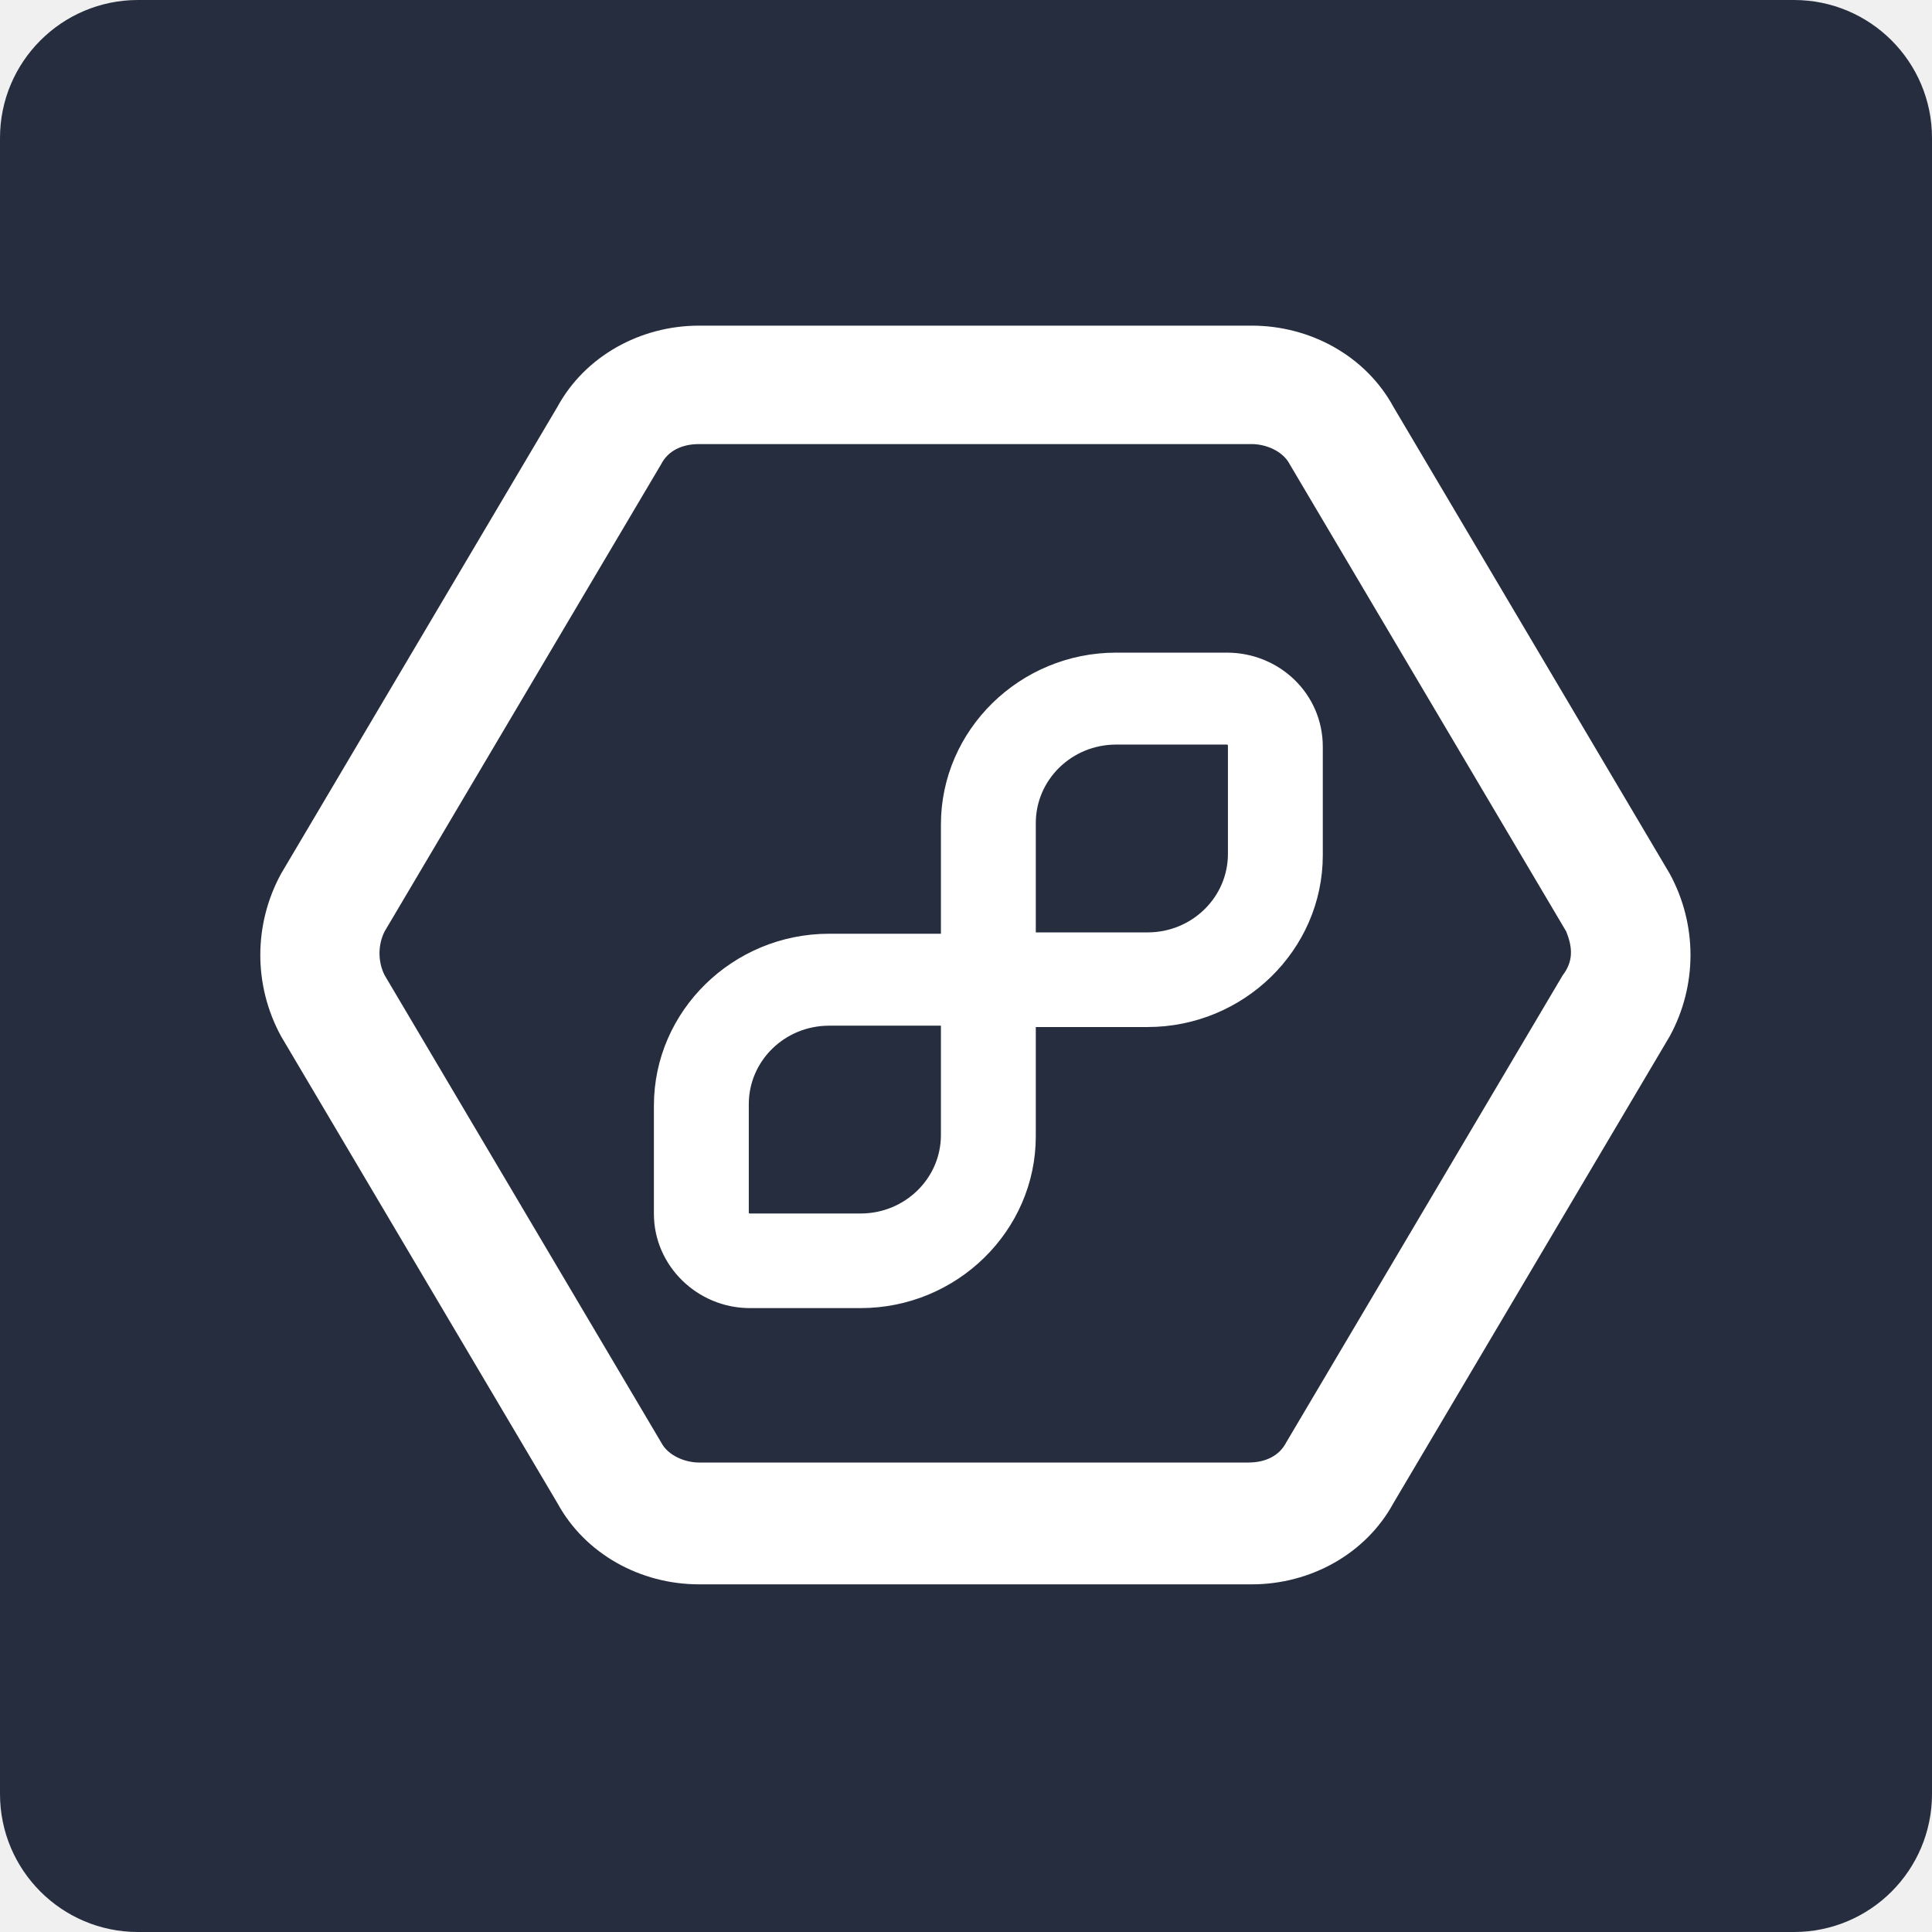
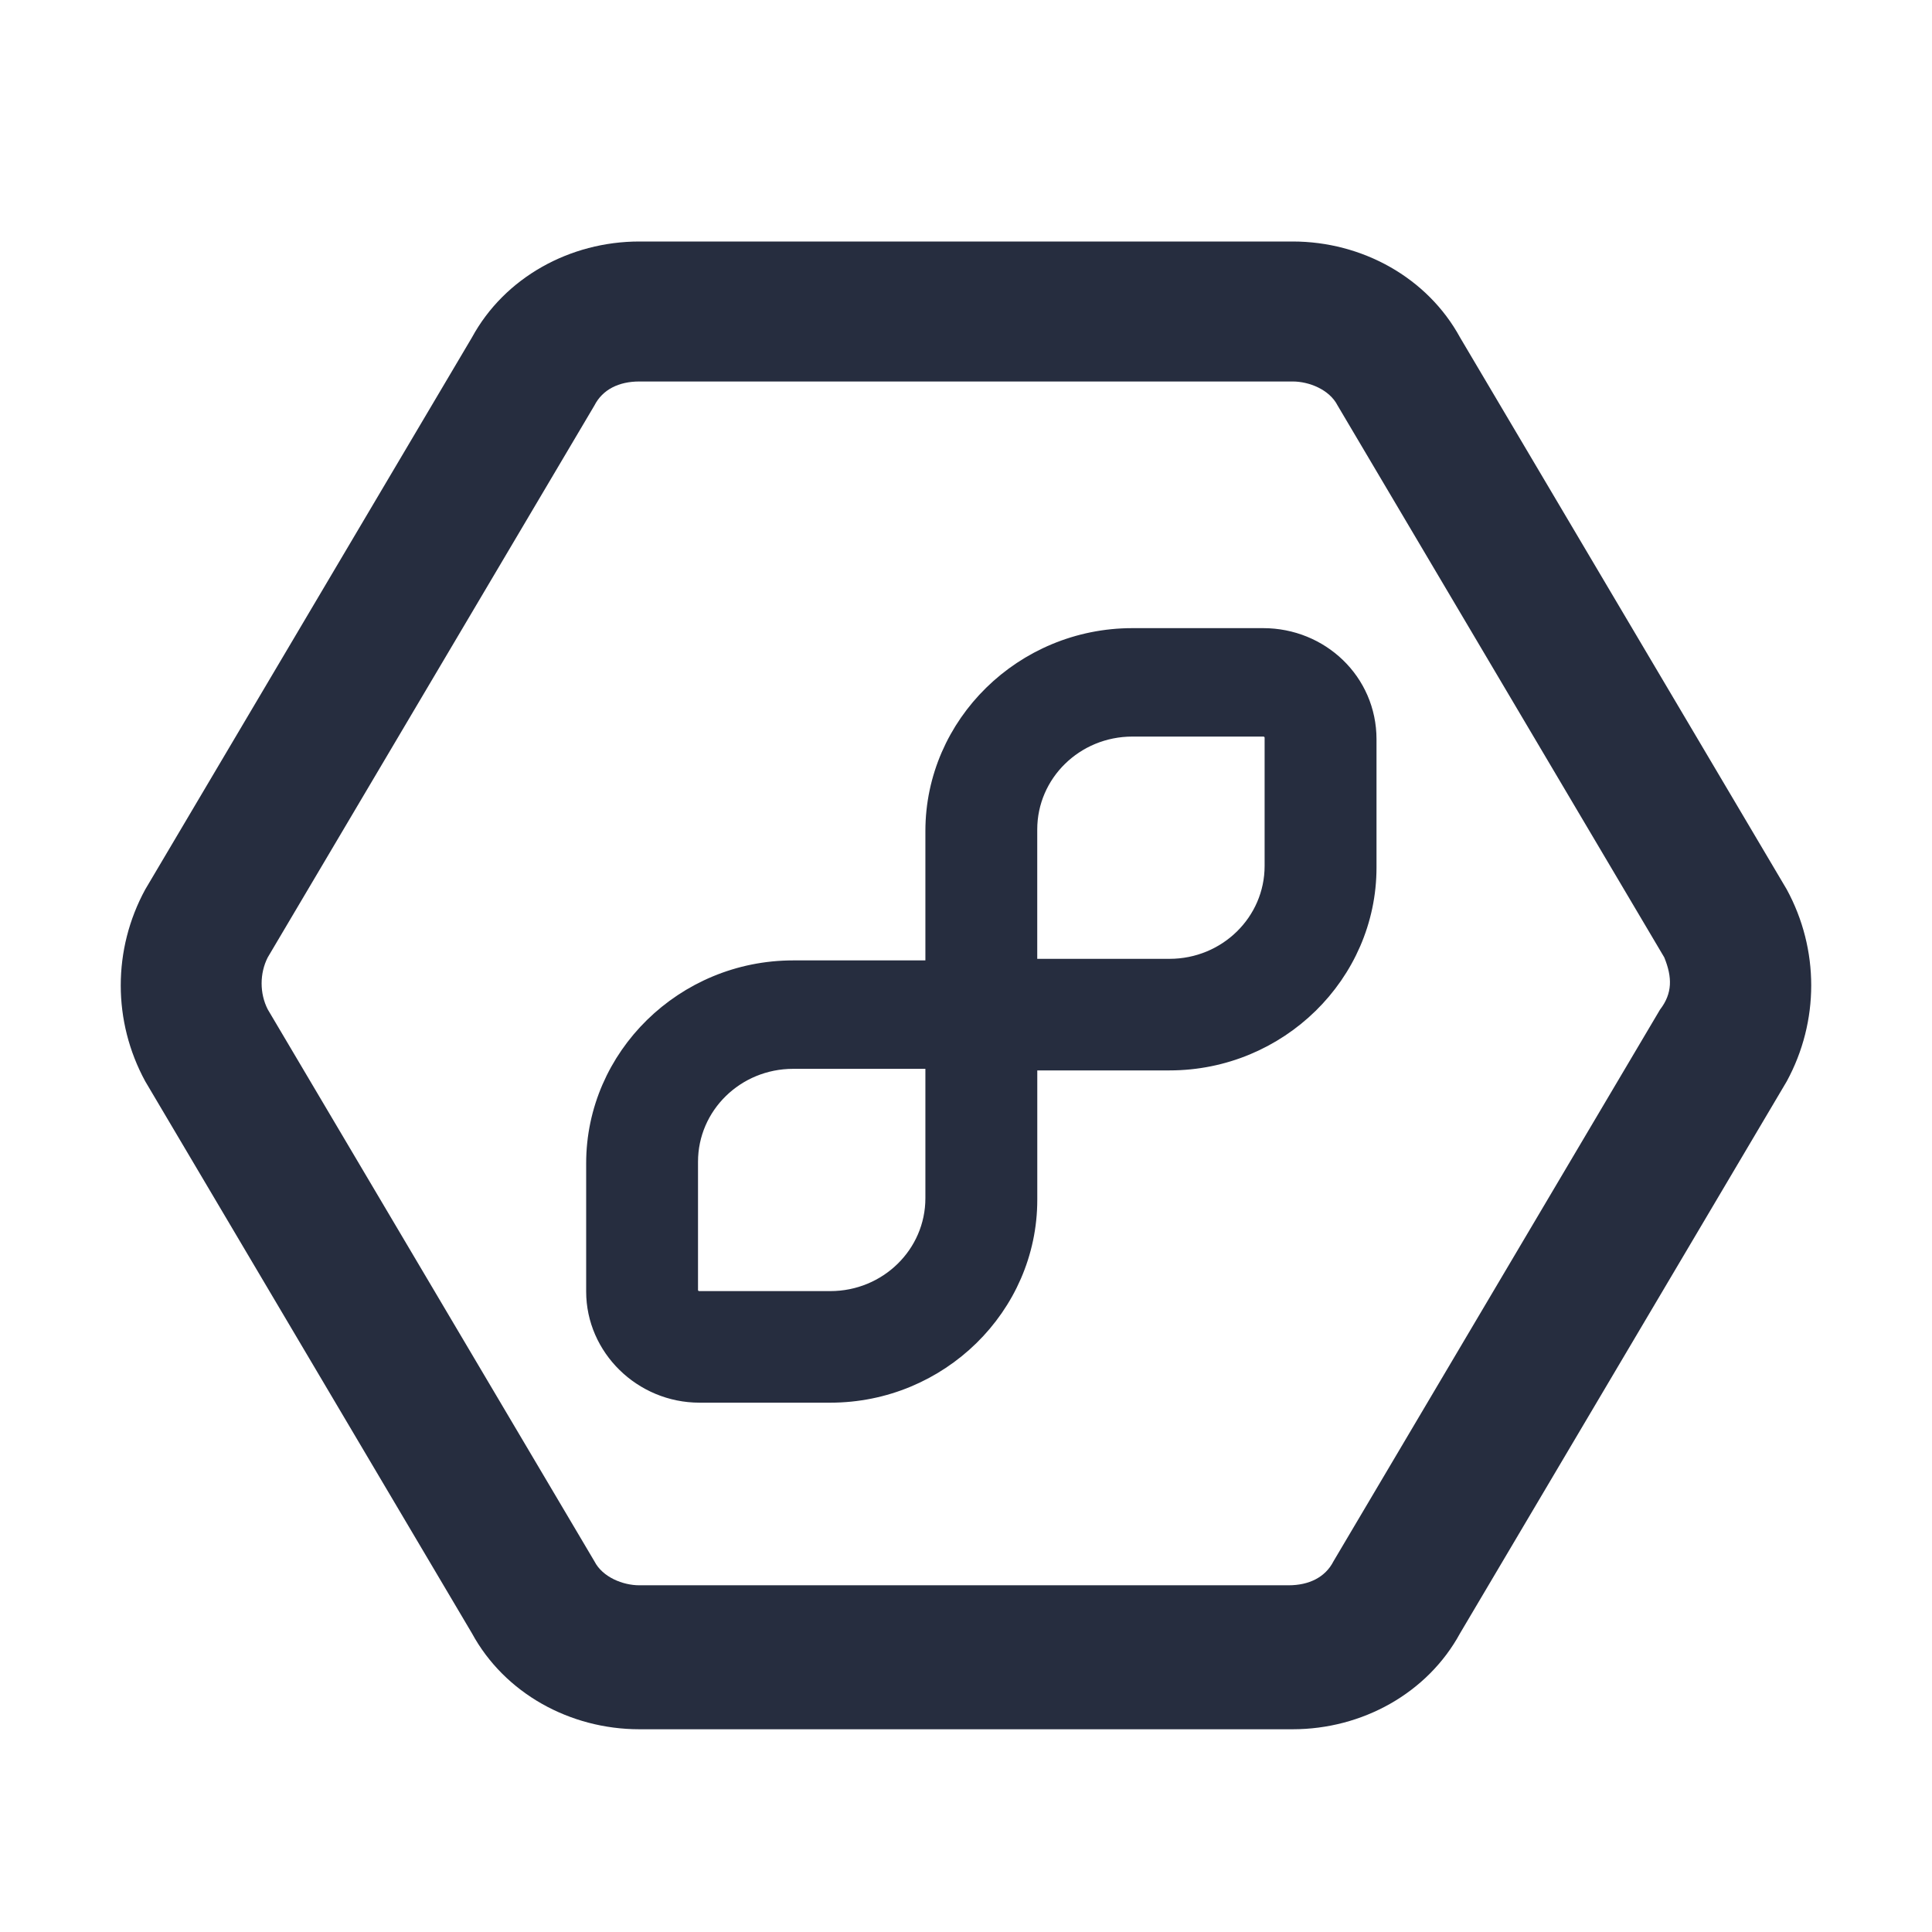
- <svg xmlns="http://www.w3.org/2000/svg" width="56" height="56" viewBox="0 0 56 56" fill="none">
-   <rect width="56" height="56" rx="4" fill="#262D3F" />
-   <path d="M48.399 25.327L40.389 11.793C39.588 10.322 37.986 9.439 36.283 9.439H20.262C18.56 9.439 16.958 10.322 16.157 11.793L8.146 25.327C7.345 26.799 7.345 28.564 8.146 30.035L16.157 43.569C16.958 45.04 18.56 45.923 20.262 45.923H36.283C37.986 45.923 39.588 45.04 40.389 43.569L48.399 30.035C49.2 28.564 49.2 26.799 48.399 25.327ZM45.295 28.27L37.285 41.804C37.084 42.196 36.684 42.392 36.183 42.392H20.262C19.862 42.392 19.361 42.196 19.161 41.804L11.15 28.27C10.95 27.877 10.95 27.387 11.15 26.995L19.161 13.46C19.361 13.068 19.762 12.872 20.262 12.872H36.283C36.684 12.872 37.184 13.068 37.385 13.46L45.395 26.995C45.596 27.485 45.596 27.877 45.295 28.27Z" fill="white" />
-   <path d="M35.56 19.167H32.352C29.697 19.167 27.523 21.297 27.523 23.897V27.315H24.033C21.378 27.315 19.204 29.444 19.204 32.044V35.187C19.204 36.546 20.348 37.666 21.736 37.666H24.944C27.599 37.666 29.773 35.537 29.773 32.937V29.519H33.263C35.918 29.519 38.092 27.389 38.092 24.789V21.646C38.092 20.244 36.943 19.167 35.56 19.167ZM27.523 32.898C27.523 34.294 26.369 35.424 24.944 35.424H21.736C21.578 35.424 21.454 35.303 21.454 35.148V32.006C21.454 30.61 22.608 29.48 24.033 29.48H27.523V32.898ZM35.842 24.75C35.842 26.146 34.688 27.276 33.263 27.276H29.773V23.858C29.773 22.462 30.927 21.332 32.352 21.332H35.56C35.718 21.332 35.842 21.453 35.842 21.608V24.75Z" fill="white" stroke="white" stroke-width="0.5" />
+ <svg xmlns="http://www.w3.org/2000/svg" fill="none" height="48" viewBox="0 0 48 48" width="48">
+   <path d="m0 0h48v48h-48z" fill="#fff" />
+   <g fill="#262d3f">
+     <path d="m44.391 22.097-8.116-13.712c-.812-1.49-2.435-2.385-4.159-2.385h-16.232c-1.725 0-3.348.894-4.159 2.385l-8.116 13.712c-.812 1.49-.812 3.279 0 4.769l8.116 13.712c.811 1.491 2.435 2.385 4.159 2.385h16.232c1.725 0 3.348-.894 4.159-2.385l8.116-13.712c.811-1.49.811-3.279 0-4.769zm-3.145 2.981-8.116 13.712c-.203.398-.609.596-1.116.596h-16.13c-.406 0-.913-.199-1.116-.596l-8.116-13.712c-.203-.397-.203-.894 0-1.292l8.116-13.712c.203-.398.609-.596 1.116-.596h16.232c.406 0 .913.199 1.116.596l8.116 13.712c.203.497.203.894-.101 1.292z" />
+     <path d="m31.384 15.856h-3.251c-2.69 0-4.892 2.157-4.892 4.792v3.463h-3.536c-2.69 0-4.892 2.157-4.892 4.792v3.184c0 1.377 1.159 2.512 2.565 2.512h3.251c2.69 0 4.892-2.157 4.892-4.792v-3.463h3.536c2.69 0 4.892-2.157 4.892-4.792v-3.184c0-1.421-1.164-2.512-2.565-2.512zm-8.143 13.912c0 1.415-1.169 2.559-2.613 2.559h-3.251c-.16 0-.285-.123-.285-.279v-3.184c0-1.414 1.169-2.559 2.613-2.559h3.536zm8.428-8.255c0 1.414-1.169 2.559-2.613 2.559h-3.536v-3.463c0-1.414 1.169-2.559 2.613-2.559h3.251c.16 0 .285.123.285.279z" stroke="#262d3f" stroke-width=".5" />
+   </g>
</svg>
